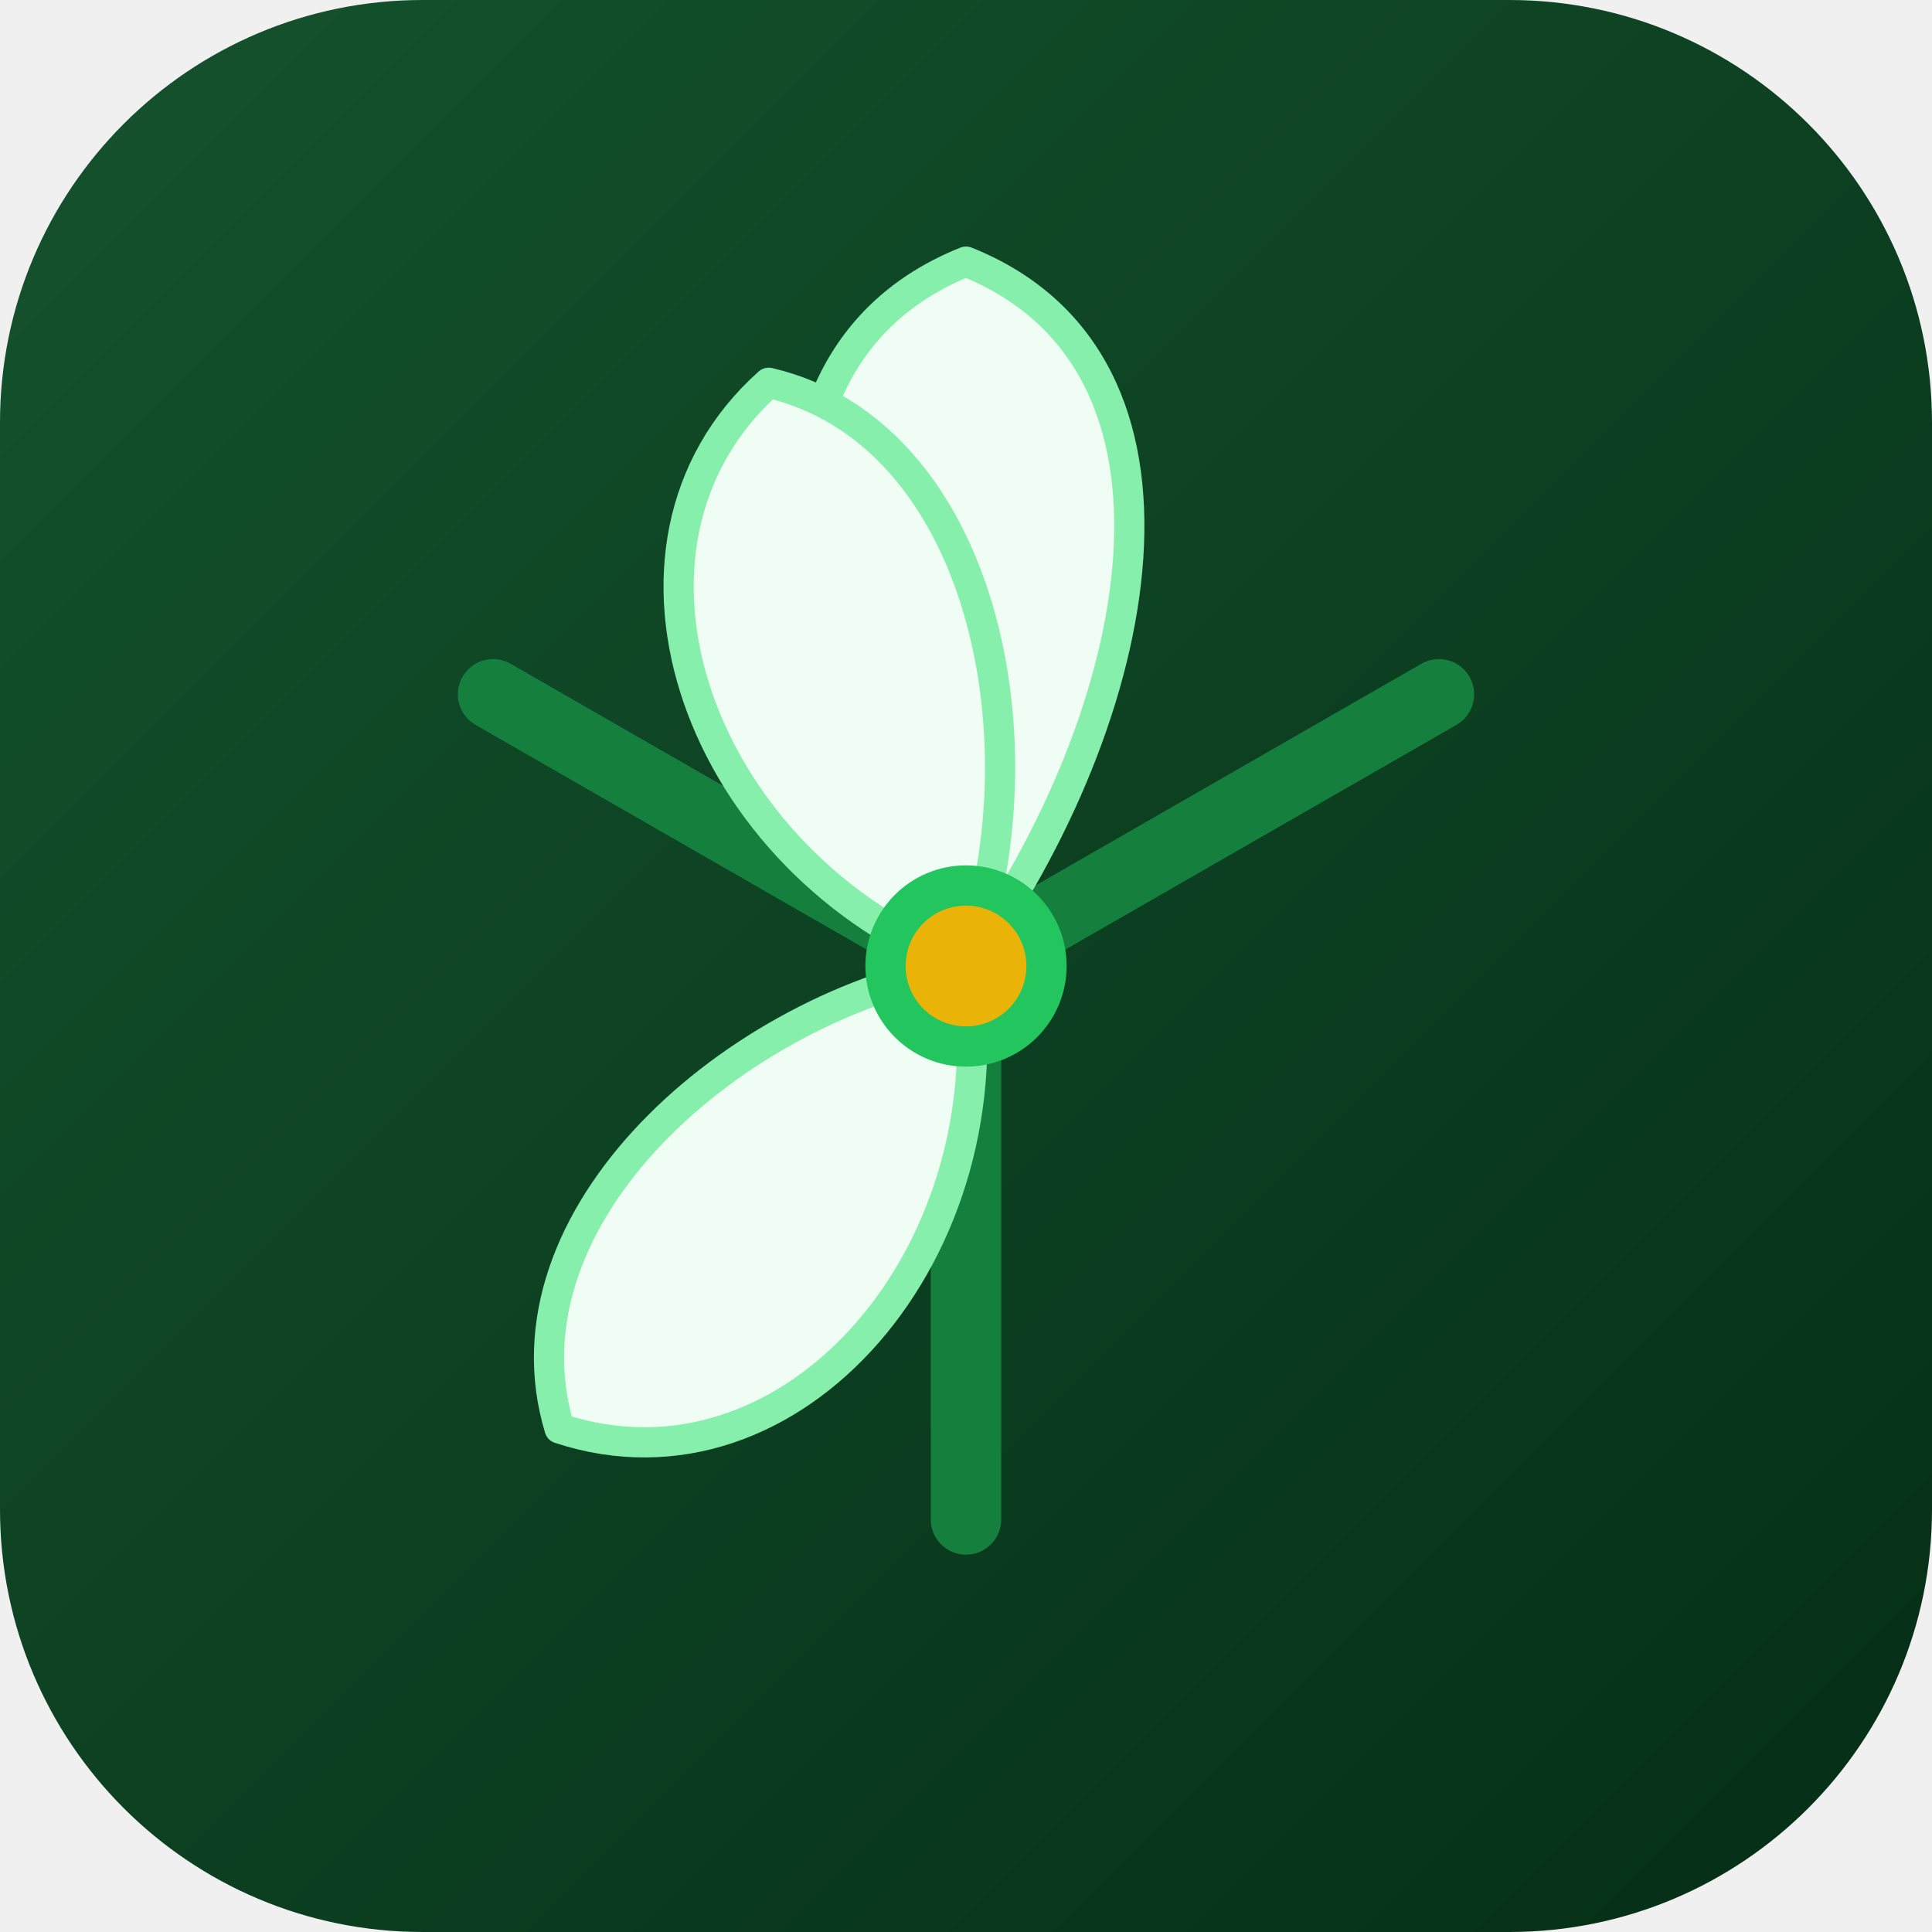
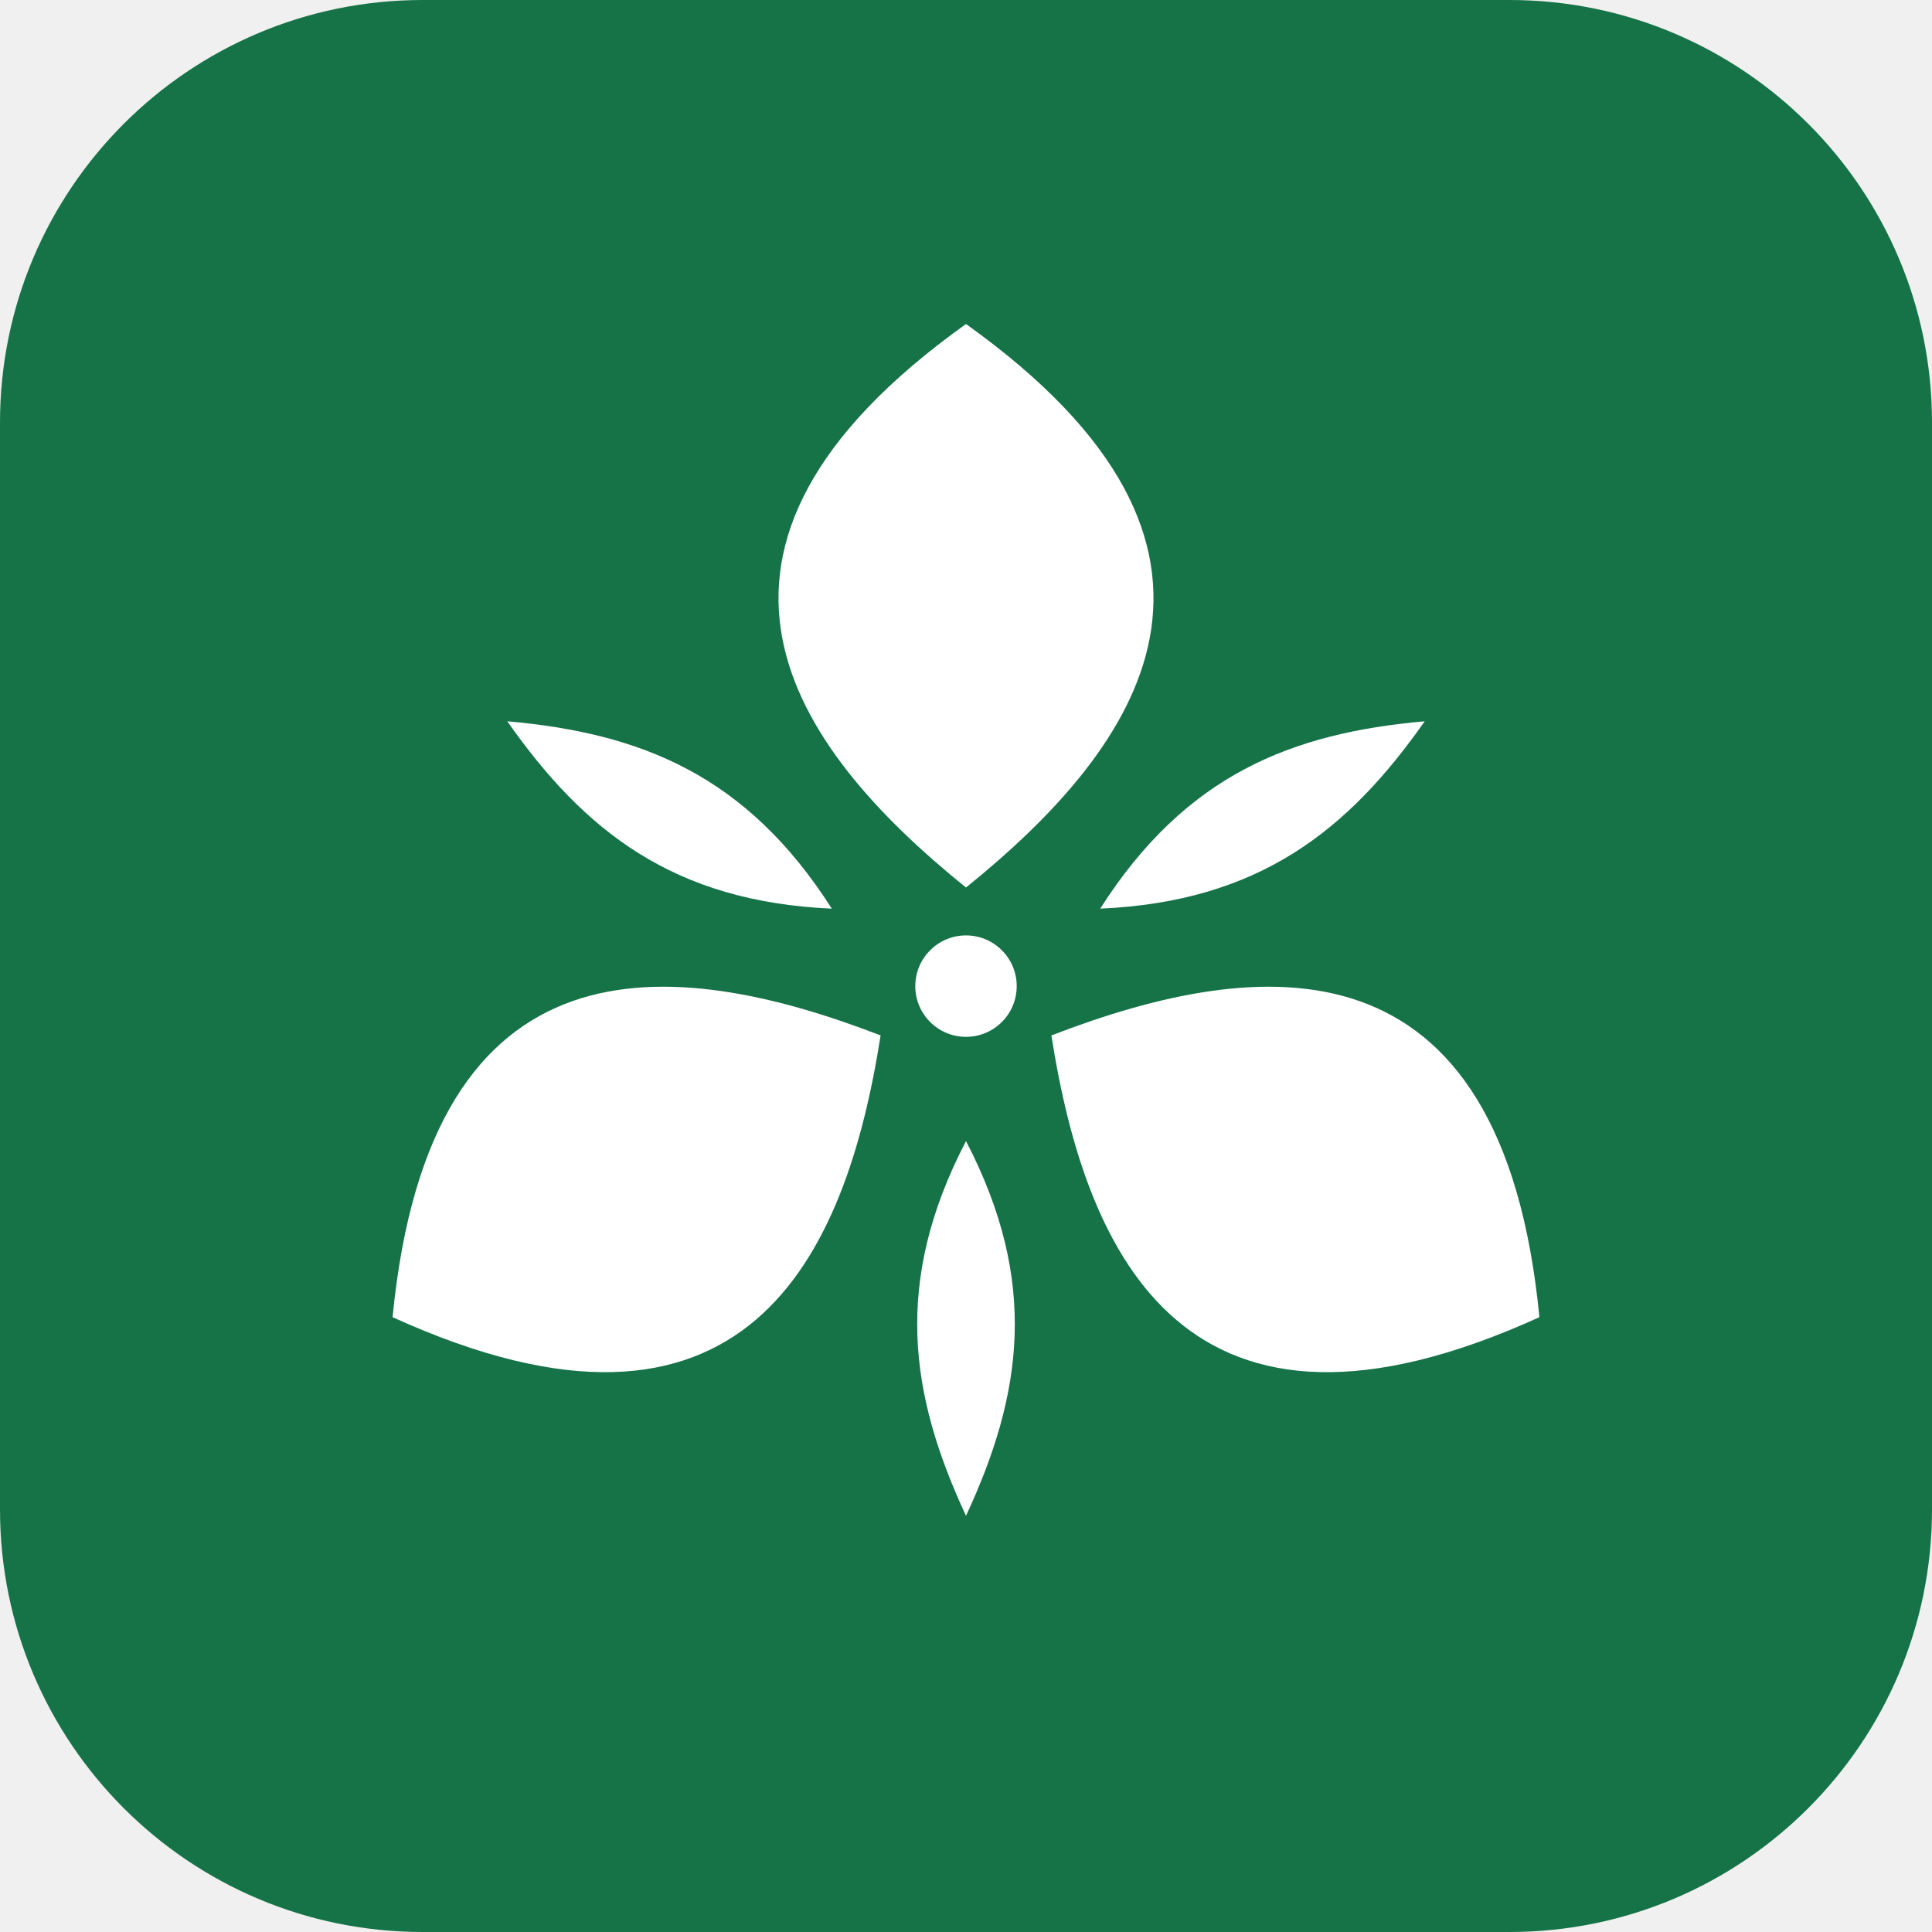
<svg xmlns="http://www.w3.org/2000/svg" viewBox="0 0 192 192">
-   <defs>
-     <linearGradient id="g" x1="0%" y1="0%" x2="100%" y2="100%">
-       <stop offset="0%" stop-color="#14532d" />
-       <stop offset="100%" stop-color="#052e16" />
-     </linearGradient>
-   </defs>
-   <rect width="192" height="192" rx="42" fill="url(#g)" />
-   <g transform="translate(96,96)" fill="none" stroke="#22c55e" stroke-width="4" stroke-linejoin="round">
-     <path d="M0,0 L0,55" stroke="#15803d" stroke-width="7" stroke-linecap="round" />
-     <path d="M0,0 L-47,-27" stroke="#15803d" stroke-width="7" stroke-linecap="round" />
-     <path d="M0,0 L47,-27" stroke="#15803d" stroke-width="7" stroke-linecap="round" />
-     <path d="M0,0 C-18,-25 -25,-60 0,-70 C25,-60 18,-25 0,0 Z" fill="#f0fdf4" stroke="#86efac" stroke-width="3" />
-     <path d="M0,0 C22,-18 55,-12 60,12 C45,28 15,18 0,0 Z" fill="#f0fdf4" stroke="#86efac" stroke-width="3" transform="rotate(120)" />
-     <path d="M0,0 C22,-18 55,-12 60,12 C45,28 15,18 0,0 Z" fill="#f0fdf4" stroke="#86efac" stroke-width="3" transform="rotate(240)" />
-     <circle cx="0" cy="0" r="8" fill="#eab308" />
+   <rect width="192" height="192" rx="42" fill="#157347" />
+   <g transform="translate(96,98) scale(2.8)" fill="#ffffff">
+     <path d="M0,-3.5 C6.2,-8.5 11.2,-15.5 0,-23.5 C-11.2,-15.5 -6.2,-8.5 0,-3.5 Z" />
+     <path d="M0,-3.5 C6.2,-8.5 11.2,-15.5 0,-23.5 C-11.2,-15.5 -6.2,-8.5 0,-3.5 Z" transform="rotate(120)" />
+     <path d="M0,-3.5 C6.2,-8.5 11.2,-15.5 0,-23.5 C-11.2,-15.5 -6.2,-8.5 0,-3.5 Z" transform="rotate(240)" />
+     <path d="M0,-5.5 C2.6,-10.5 2.0,-14.5 0,-18.8 C-2.0,-14.5 -2.6,-10.5 0,-5.5 Z" transform="rotate(60)" />
+     <path d="M0,-5.5 C2.6,-10.5 2.0,-14.5 0,-18.8 C-2.0,-14.5 -2.6,-10.5 0,-5.5 Z" transform="rotate(180)" />
+     <path d="M0,-5.5 C2.6,-10.5 2.0,-14.5 0,-18.8 C-2.0,-14.5 -2.6,-10.5 0,-5.5 Z" transform="rotate(300)" />
+     <circle cx="0" cy="0" r="1.8" />
  </g>
</svg>
